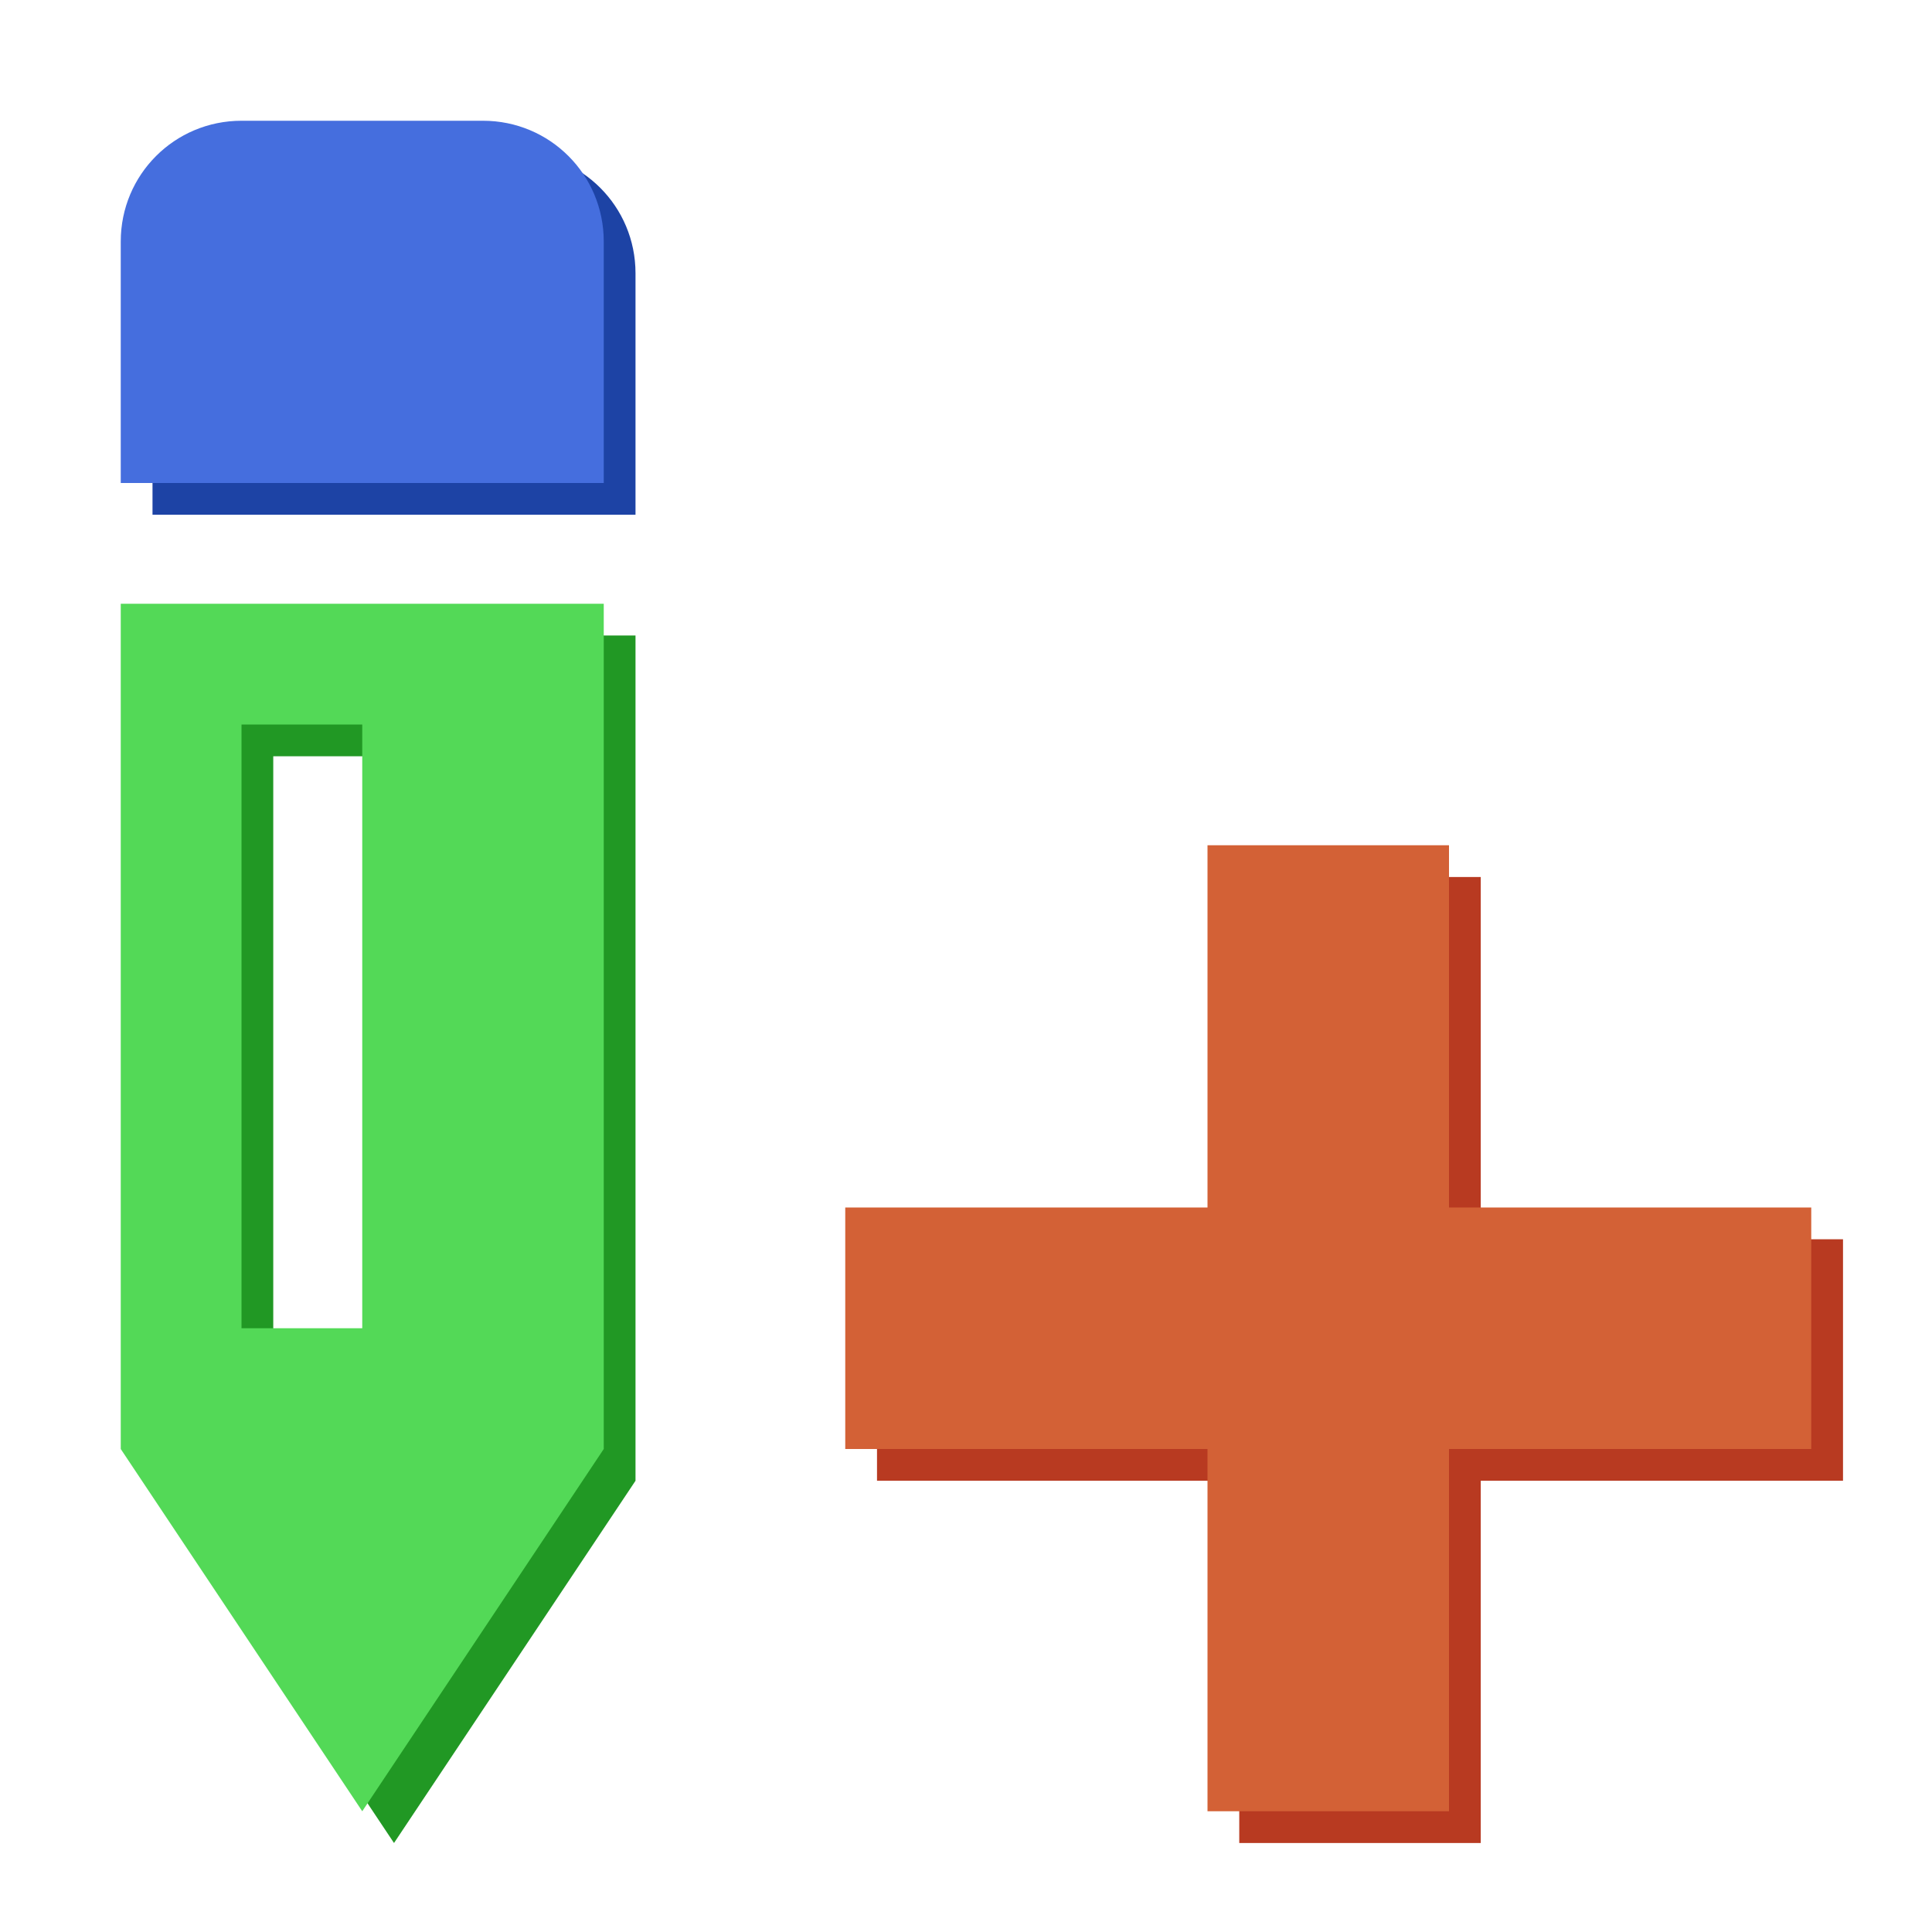
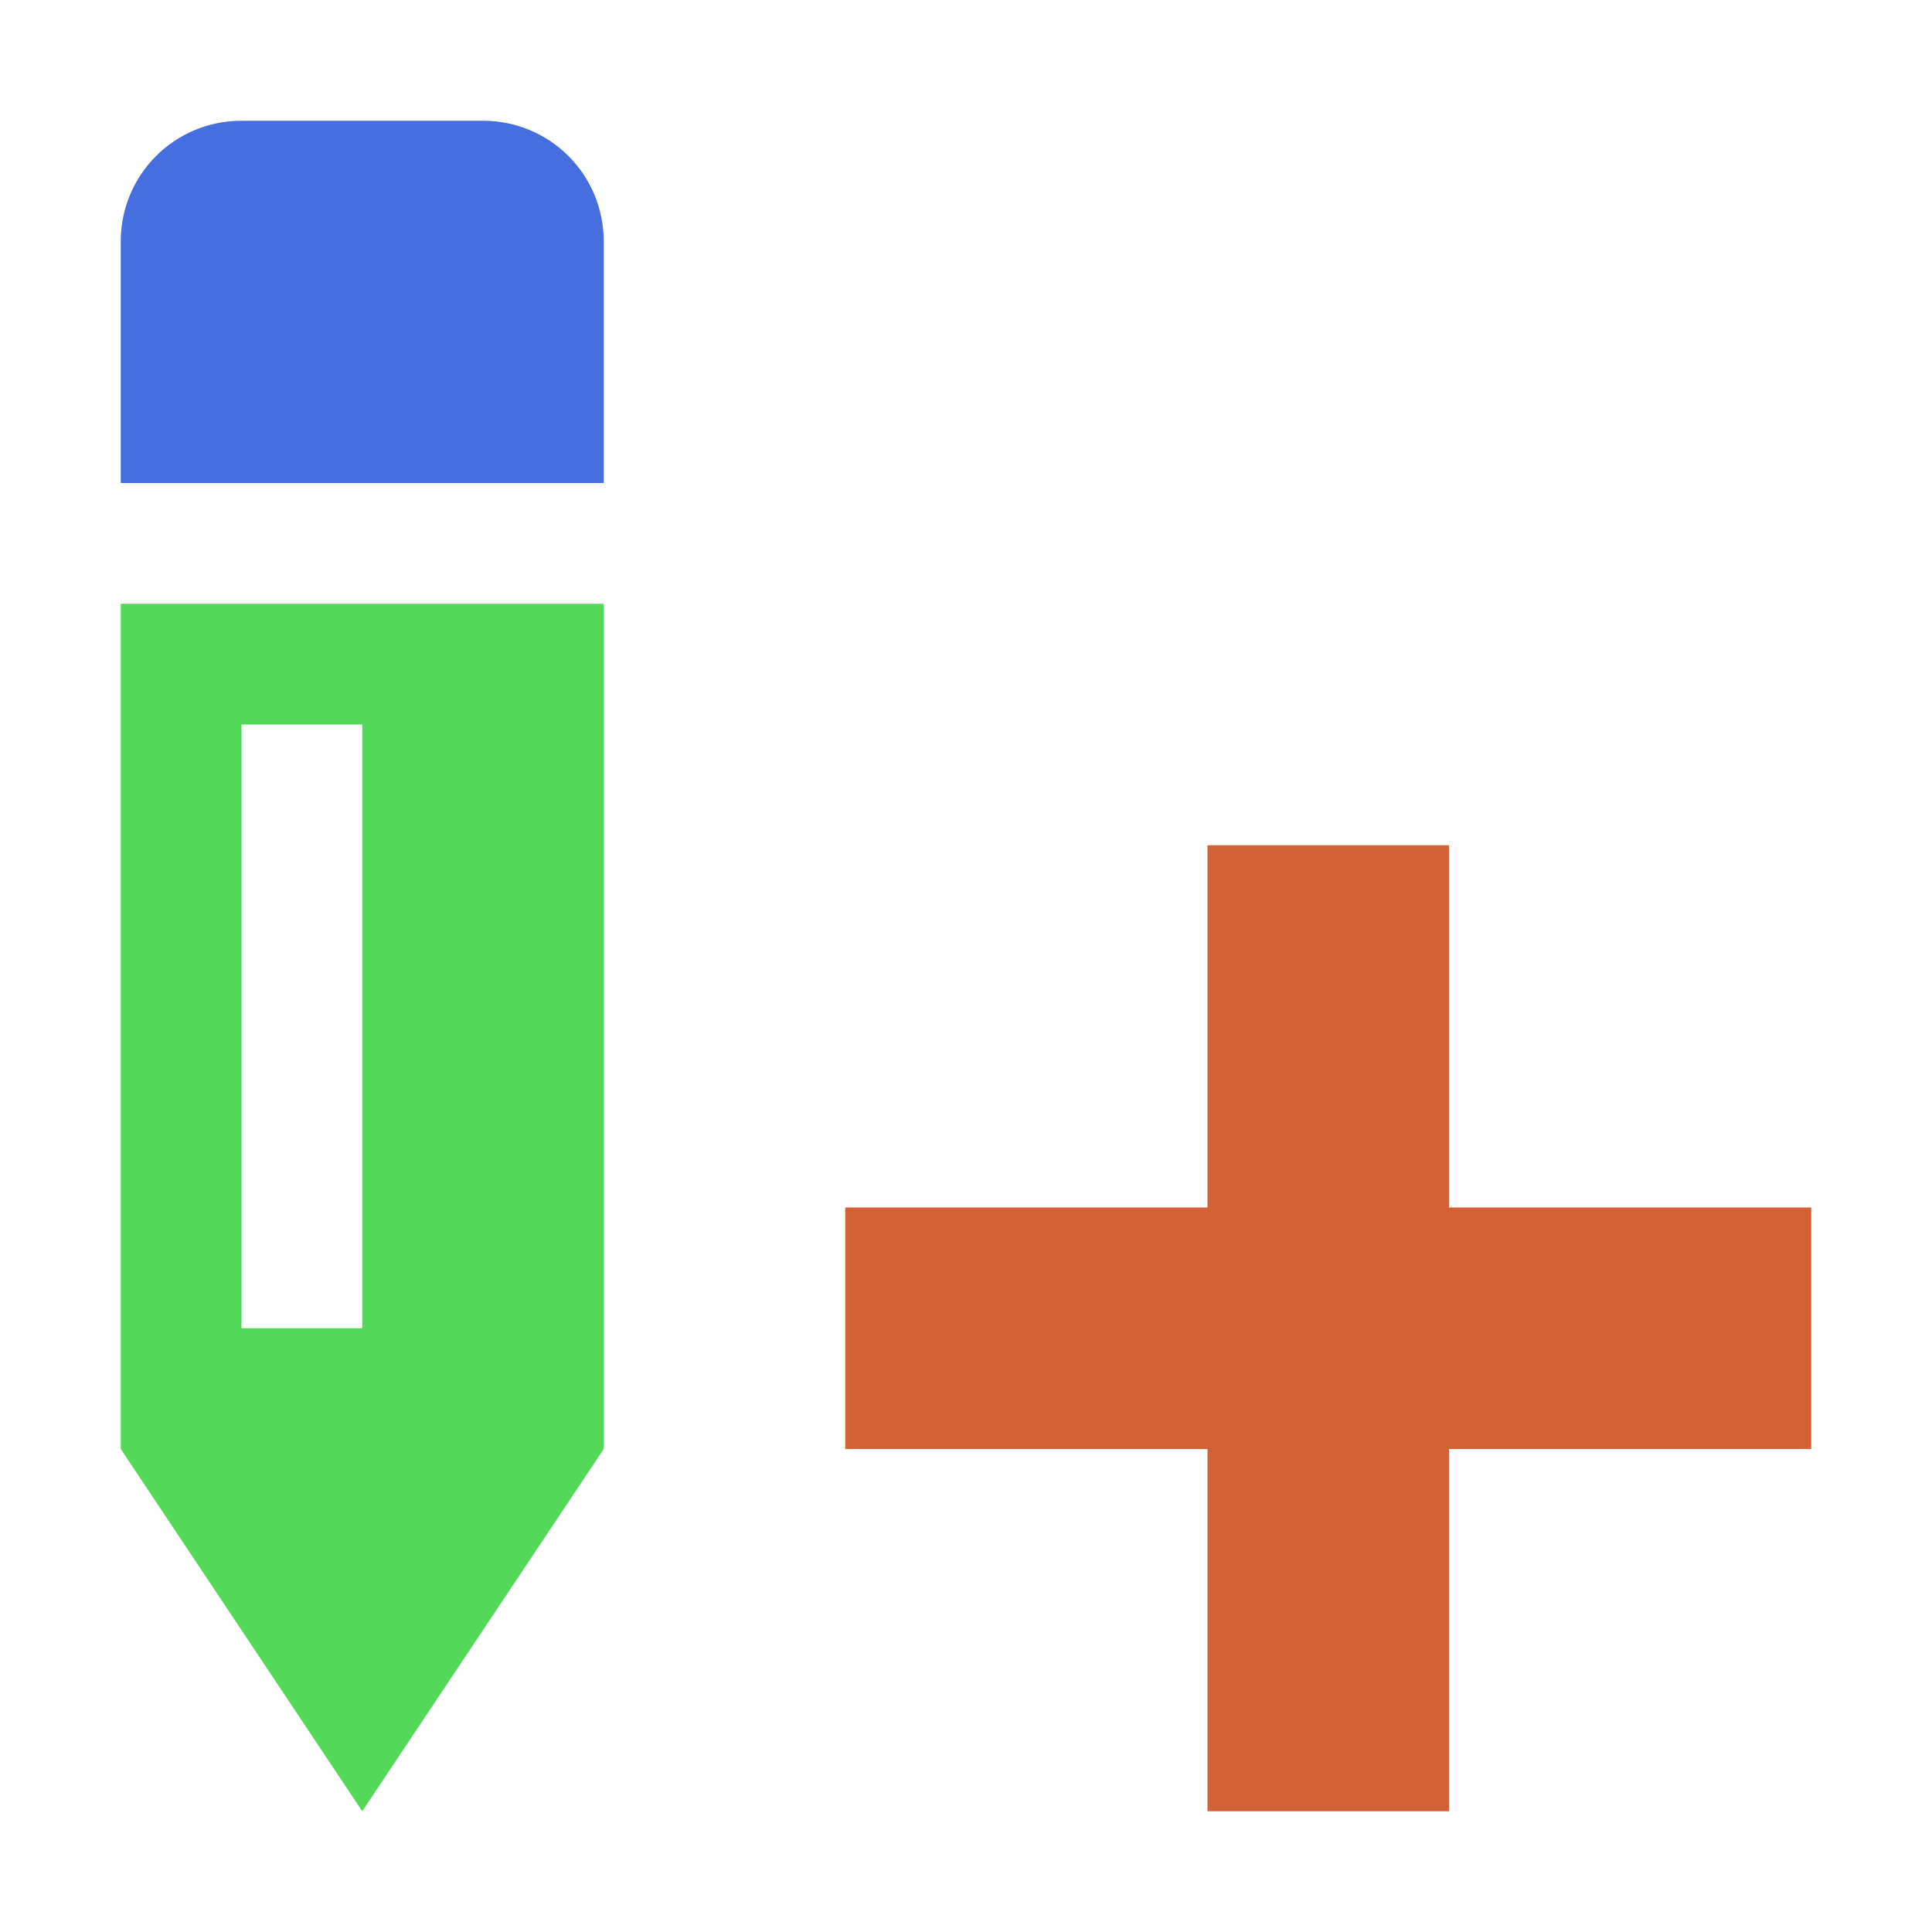
<svg xmlns="http://www.w3.org/2000/svg" id="svg4" version="1.1" width="16" viewBox="0 0 16 16" height="16">
  <defs id="defs8" />
-   <path d="m 2.263,1.263 c -0.554,0 -1,0.446 -1,1 v 2 h 4 v -2 c 0,-0.554 -0.446,-1 -1,-1 z" fill="#e0e0e0" id="path848" style="fill:#1d43a5;fill-opacity:1" />
  <path style="fill:#456ede;fill-opacity:1" id="path2" fill="#e0e0e0" d="M 2,1 C 1.446,1 1,1.446 1,2 V 4 H 5 V 2 C 5,1.446 4.554,1 4,1 Z" />
-   <path id="path850" fill="#e0e0e0" d="m 1.263,5.263 v 7 l 2,3 2,-3 V 5.263 Z m 1,1 h 1 v 5 h -1 z" style="fill:#219824;fill-opacity:1" />
  <path style="fill:#53d957;fill-opacity:1" d="m 1,5 v 7 l 2,3 2,-3 V 5 Z m 1,1 h 1 v 5 H 2 Z" fill="#e0e0e0" id="path844" />
-   <path d="M 10.263,7.263 V 10.263 H 7.263 v 2 h 3 v 3 h 2 v -3 h 3 v -2 h -3 V 7.263 Z" fill="#e0e0e0" id="path852" style="fill:#b83a21;fill-opacity:1" />
  <path style="fill:#d36136;fill-opacity:1" id="path846" fill="#e0e0e0" d="m 10,7 v 3 H 7 v 2 h 3 v 3 h 2 v -3 h 3 V 10 H 12 V 7 Z" />
</svg>
